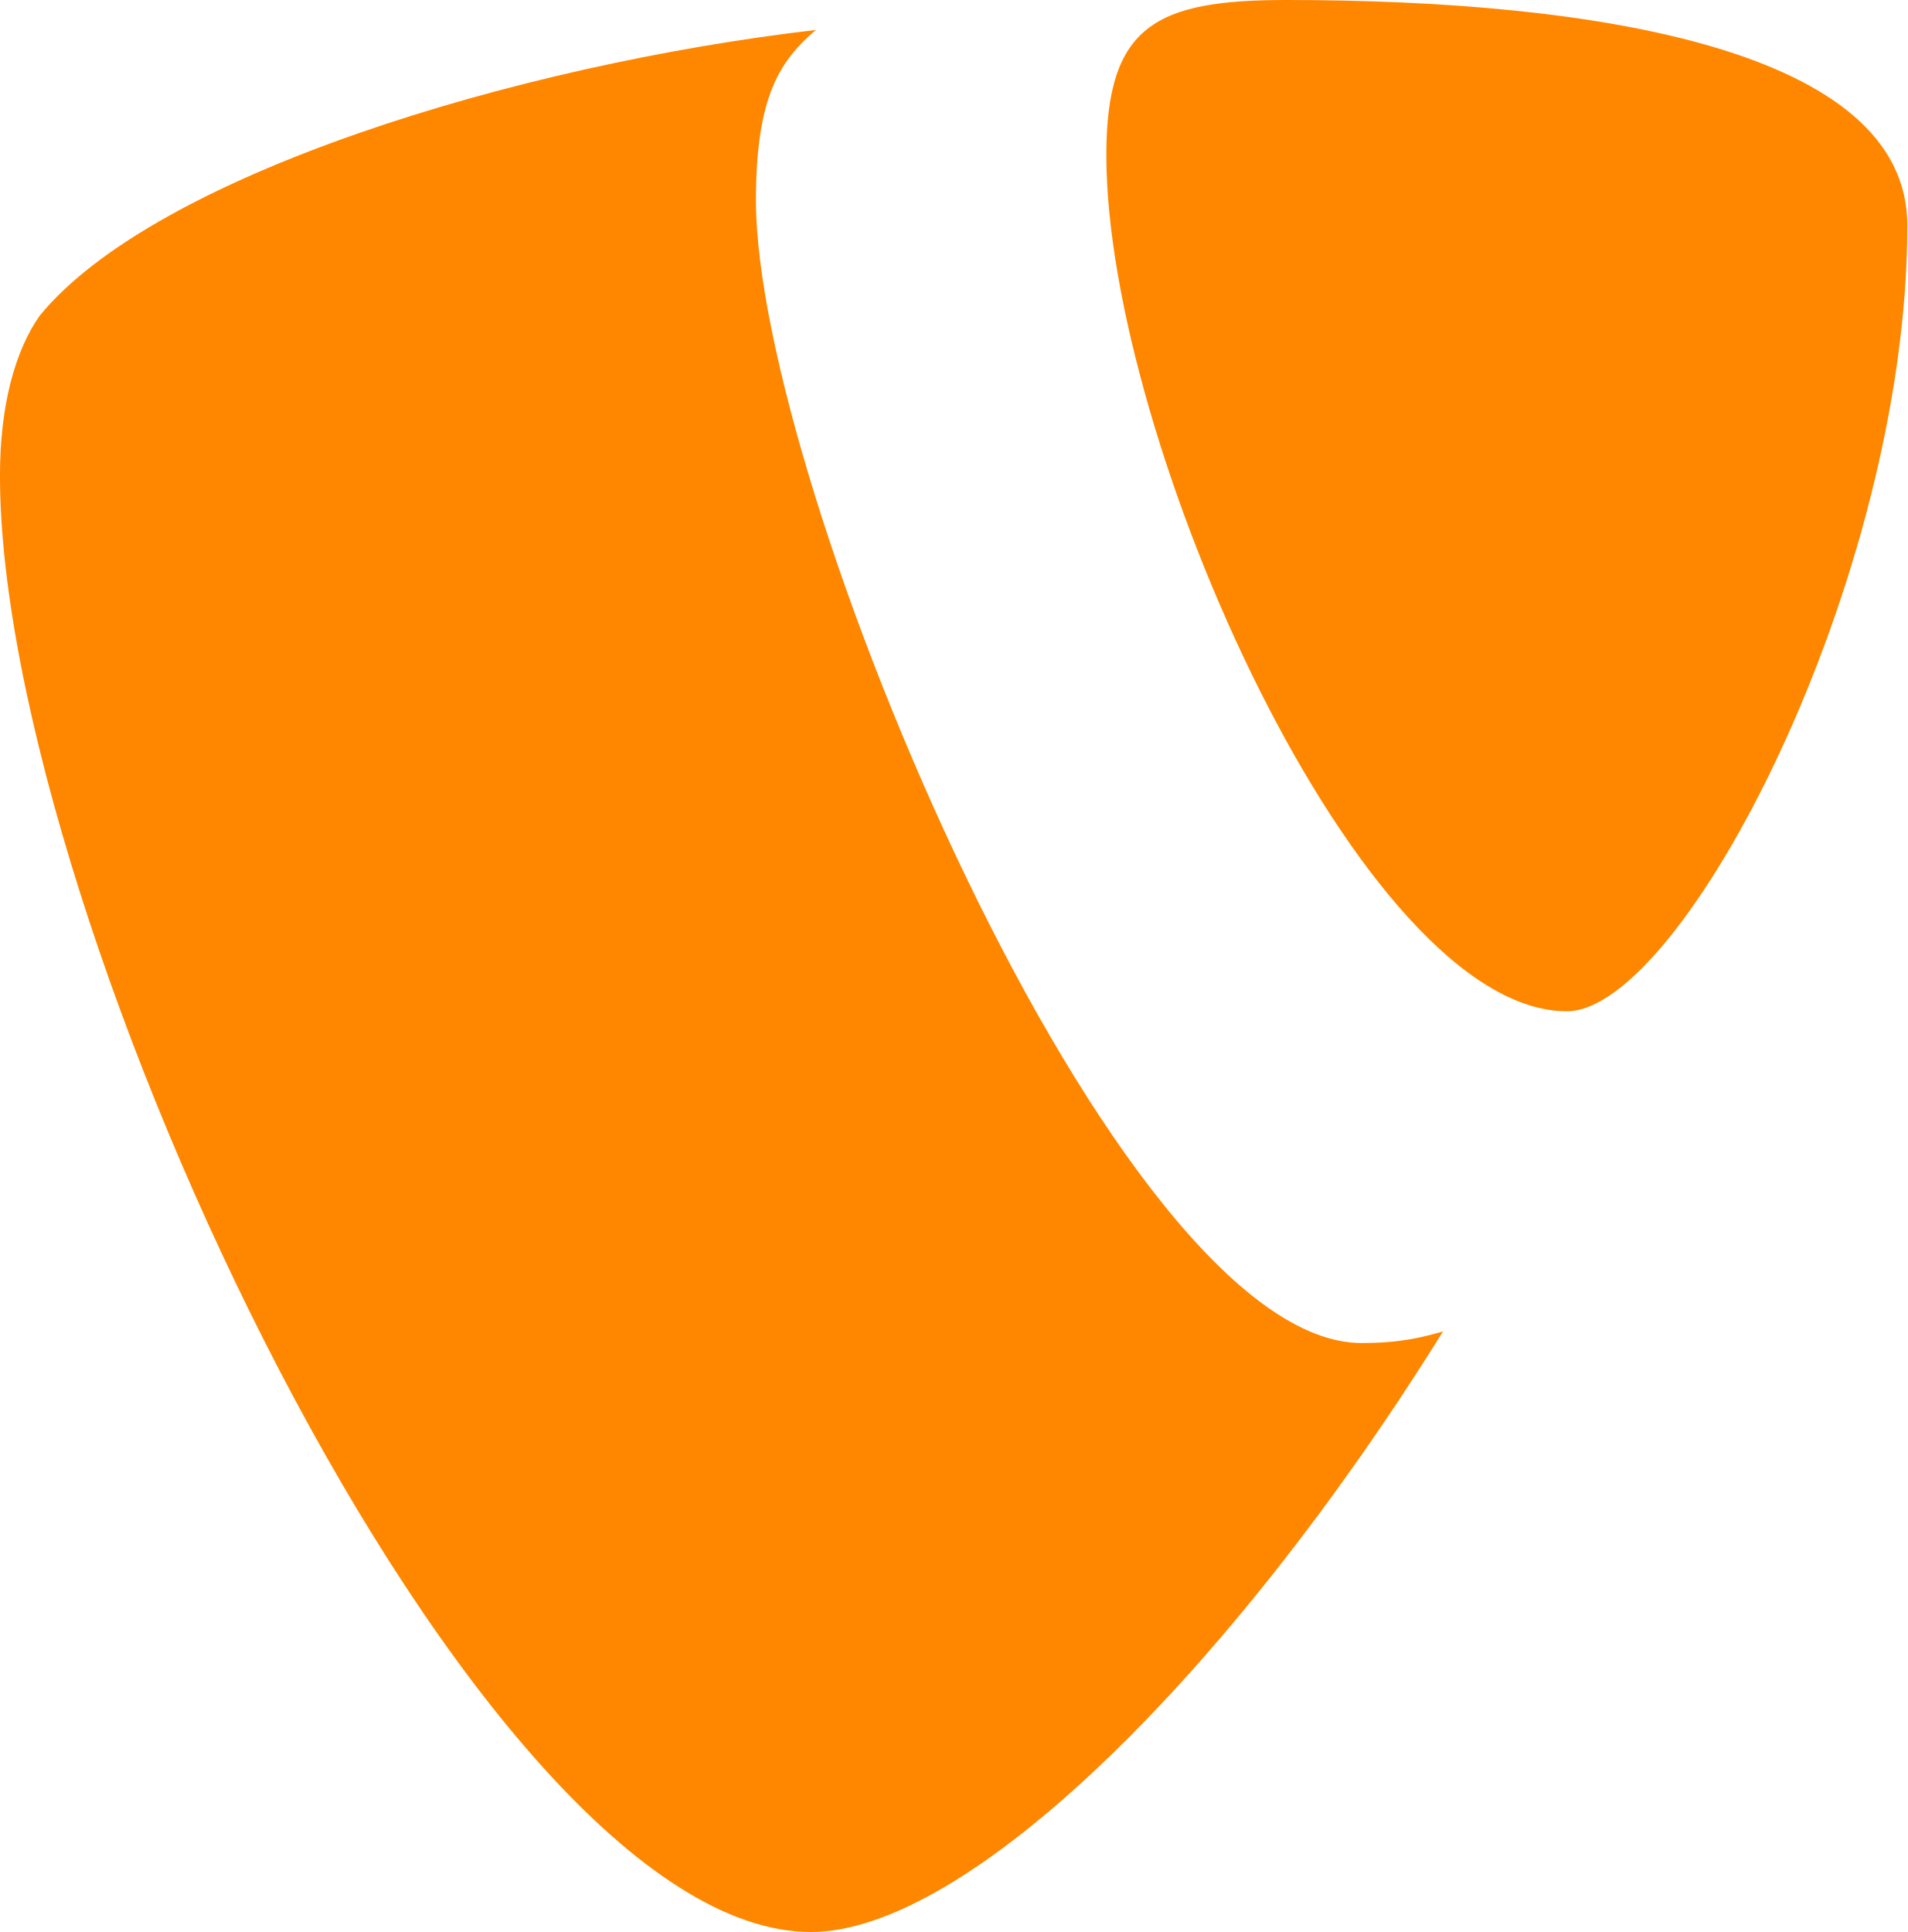
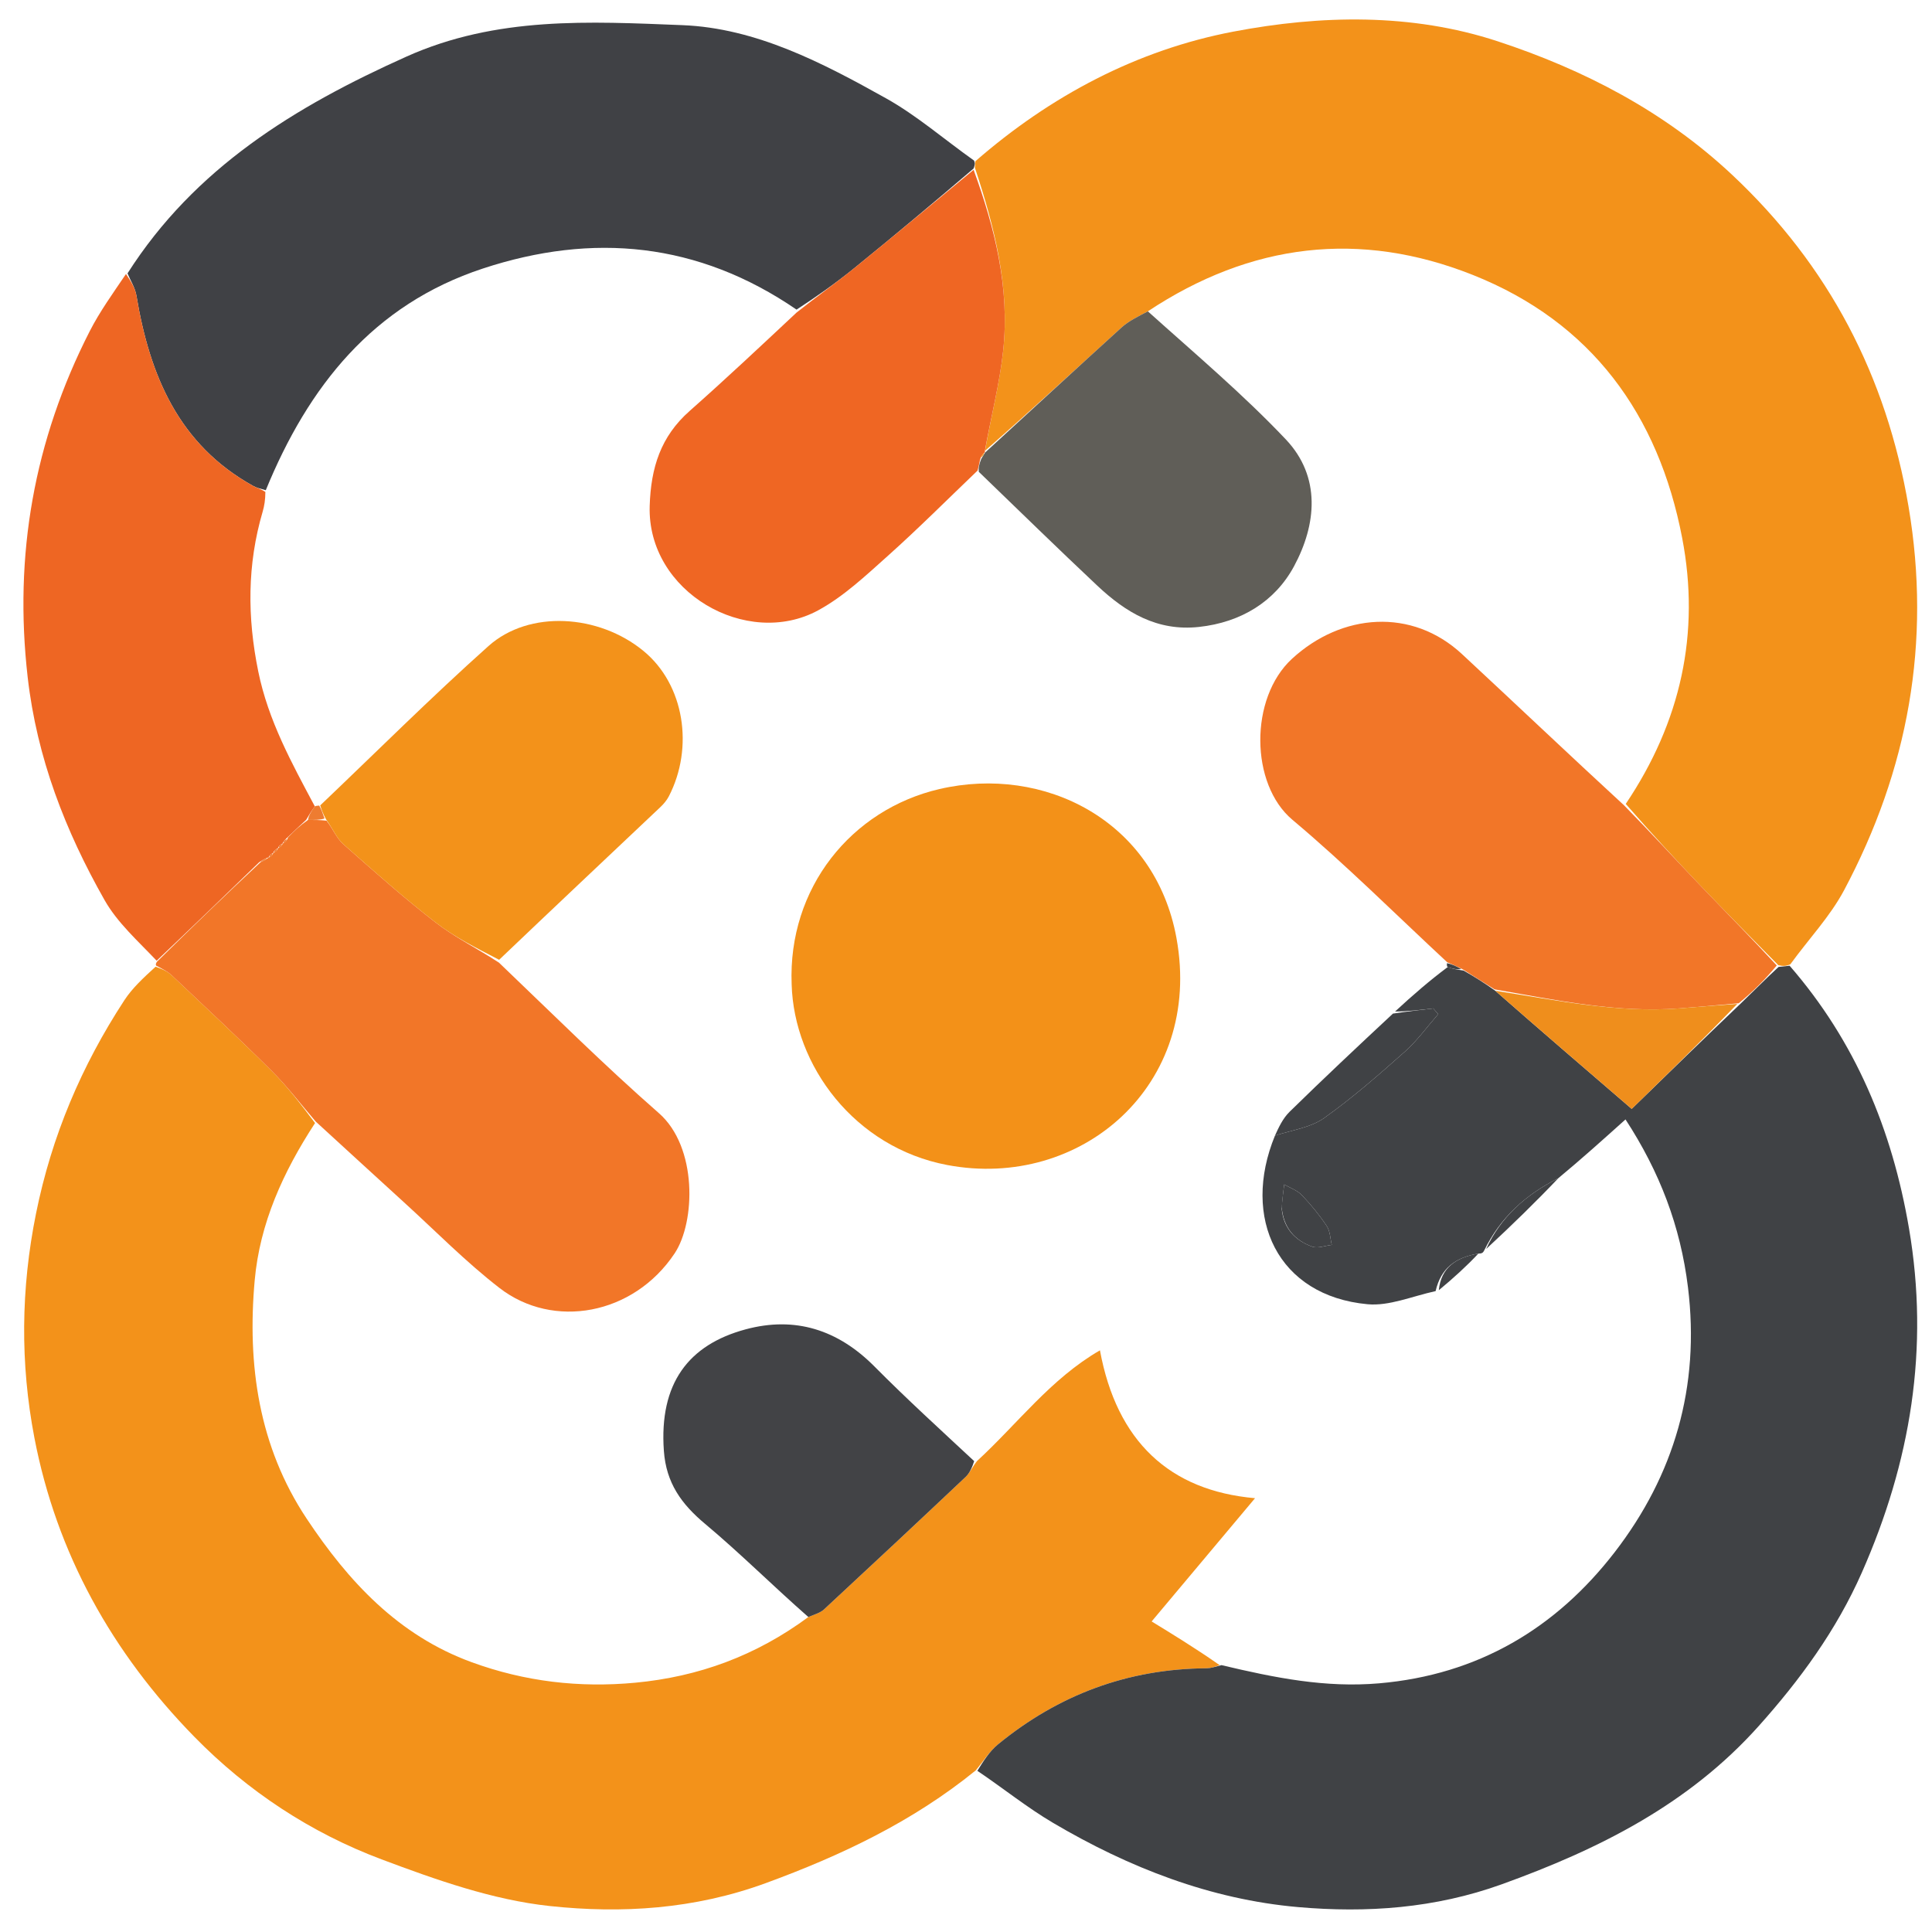
- <svg xmlns="http://www.w3.org/2000/svg" width="83.098" height="84.172" viewBox="43.201 42.122 83.098 84.172">
-   <path fill="#FF8700" d="M106.074 100.128c-1.247.368-2.242.506-3.549.506-10.689 0-26.389-37.359-26.389-49.793 0-4.577 1.083-6.104 2.613-7.415-13.084 1.527-28.784 6.329-33.806 12.433-1.085 1.529-1.743 3.926-1.743 6.98 0 19.41 20.718 63.455 35.332 63.455 6.765.001 18.164-11.112 27.542-26.166M99.25 42.122c13.52 0 27.049 2.18 27.049 9.812 0 15.483-9.819 34.246-14.832 34.246-8.942 0-20.065-24.867-20.065-37.301.001-5.67 2.181-6.757 7.848-6.757" />
+ <svg xmlns="http://www.w3.org/2000/svg" version="1.1" id="Layer_1" x="0px" y="0px" width="100%" viewBox="0 0 410 410" enable-background="new 0 0 410 410" xml:space="preserve">
+   <path fill="#F3921A" opacity="1" stroke="none" d=" M207.063,375.71  C193.725,386.541 178.609,393.731 162.471,399.639  C147.368,405.168 131.956,406.126 116.687,404.492  C104.553,403.194 92.531,398.924 80.98,394.588  C65.942,388.943 52.547,380.123 41.249,368.58  C23.795,350.749 12.001,329.639 7.293,305.086  C4.274,289.341 4.419,273.5 7.644,257.528  C10.966,241.075 17.31,226.162 26.392,212.265  C28.057,209.718 30.353,207.582 33.017,205.154  C34.615,205.697 35.659,206.232 36.478,207.006  C43.584,213.728 50.751,220.389 57.682,227.287  C61.028,230.618 63.906,234.418 66.859,238.328  C60.065,248.744 55.134,259.619 54.05,271.72  C52.445,289.647 54.895,306.974 65.095,322.306  C73.929,335.586 84.501,347.056 100.111,352.751  C111.386,356.864 122.911,358.212 134.801,357.098  C148.226,355.84 160.416,351.382 171.546,343.157  C172.894,342.59 174.076,342.276 174.868,341.542  C184.921,332.221 194.935,322.858 204.902,313.445  C205.818,312.58 206.343,311.302 207.349,310.045  C216.025,302.063 222.969,292.608 233.426,286.559  C236.986,305.897 248.222,316.349 266.338,317.941  C258.84,326.879 251.685,335.407 244.396,344.095  C248.303,346.481 253.731,349.795 258.833,353.374  C257.699,353.776 256.891,354.031 256.082,354.036  C239.395,354.136 224.656,359.634 211.802,370.171  C209.952,371.688 208.629,373.847 207.063,375.71 z" />
+   <path fill="#404245" opacity="1" stroke="none" d=" M207.411,375.795  C208.629,373.847 209.952,371.688 211.802,370.171  C224.656,359.634 239.395,354.136 256.082,354.036  C256.891,354.031 257.699,353.776 259.219,353.366  C270.637,356.084 281.305,358.21 292.668,357.228  C313.674,355.414 330.196,345.547 342.654,329.408  C355.274,313.057 360.804,294.288 358.215,273.196  C356.62,260.197 352.201,248.671 344.957,237.56  C340.143,241.885 335.611,245.957 330.708,250.024  C323.754,253.546 318.425,258.344 314.979,265.345  C314.731,265.875 314.463,266.03 313.734,266.034  C308.908,266.843 305.79,269.086 304.658,273.992  C299.613,275.101 294.803,277.201 290.226,276.779  C271.152,275.021 263.373,258.495 270.57,240.991  C274.331,239.793 278.175,239.27 280.978,237.279  C286.985,233.011 292.571,228.116 298.094,223.212  C300.742,220.86 302.853,217.903 305.208,215.22  C304.858,214.814 304.508,214.407 304.159,214.001  C301.412,214.326 298.665,214.65 296.051,214.659  C299.783,211.215 303.382,208.088 307.206,205.241  C308.375,205.648 309.317,205.776 310.588,205.965  C313.001,207.338 315.085,208.649 317.313,210.251  C326.957,218.712 336.458,226.882 346.272,235.322  C353.712,228.078 361.428,220.566 369.446,212.921  C372.202,210.277 374.656,207.765 377.443,205.196  C378.446,205.074 379.115,205.009 379.785,204.944  C393.747,221.011 401.543,239.735 405.116,260.664  C409.477,286.201 405.461,310.275 395.11,333.724  C389.71,345.958 382.009,356.479 373.183,366.339  C358.33,382.931 339.298,392.446 318.685,399.879  C304.5,404.994 290.019,405.986 275.508,404.718  C256.862,403.09 239.549,396.325 223.444,386.82  C217.97,383.59 212.974,379.55 207.411,375.795 M272,256.508  C272.37,260.62 274.792,263.226 278.458,264.557  C279.647,264.989 281.226,264.344 282.627,264.191  C282.293,262.842 282.283,261.278 281.559,260.188  C280.01,257.855 278.212,255.651 276.274,253.627  C275.298,252.608 273.792,252.098 272.526,251.357  C272.34,252.819 272.154,254.281 272,256.508 z" />
+   <path fill="#F3921A" opacity="1" stroke="none" d=" M379.938,204.636  C379.115,205.009 378.446,205.074 377.391,204.83  C371.597,198.976 366.14,193.476 360.791,187.872  C355.464,182.292 350.246,176.608 345.006,170.606  C356.713,153.192 360.859,134.372 356.984,114.17  C351.958,87.977 337.722,68.362 312.58,58.356  C288.626,48.823 265.478,51.553 243.594,66.07  C241.478,67.188 239.527,68.12 237.993,69.512  C228.294,78.311 218.688,87.211 209.032,95.665  C210.341,88.289 212.147,81.377 212.895,74.352  C214.311,61.062 211.099,48.345 206.886,35.578  C206.92,34.939 206.959,34.575 206.998,34.21  C222.908,20.358 241.271,10.604 261.772,6.704  C280.285,3.182 299.542,2.758 317.792,8.751  C336.152,14.78 353.25,23.655 367.592,37.105  C388.095,56.335 400.343,79.832 405.025,107.526  C409.891,136.31 404.936,163.377 391.343,188.917  C388.385,194.476 383.882,199.213 379.938,204.636 z" />
+   <path fill="#404145" opacity="1" stroke="none" d=" M206.686,34.058  C206.959,34.575 206.92,34.939 206.608,35.764  C198.015,43.108 189.742,50.049 181.355,56.851  C177.412,60.048 173.252,62.977 169.041,65.703  C148.16,51.396 125.802,49.299 102.455,56.992  C79.155,64.669 65.426,82.002 56.402,104.032  C55.282,103.715 54.461,103.528 53.753,103.136  C37.862,94.351 31.752,79.579 28.954,62.732  C28.683,61.099 27.709,59.583 27.061,58.013  C41.321,35.633 62.554,22.648 86.234,12.02  C105.382,3.426 125.123,4.559 144.809,5.337  C160.444,5.955 174.532,13.325 188.039,20.87  C194.547,24.505 200.286,29.517 206.686,34.058 z" />
+   <path fill="#F27628" opacity="1" stroke="none" d=" M66.996,238.005  C63.906,234.418 61.028,230.618 57.682,227.287  C50.751,220.389 43.584,213.728 36.478,207.006  C35.659,206.232 34.615,205.697 33.329,205.013  C32.984,204.974 33.017,204.498 33.283,204.117  C40.695,196.824 47.841,189.912 55.287,182.98  C56.058,182.637 56.527,182.314 56.999,181.995  C57,182 56.992,181.996 57.214,181.89  C57.714,181.584 57.9,181.32 57.998,180.996  C58,181 57.992,180.996 58.214,180.89  C58.714,180.584 58.9,180.32 58.998,179.996  C59,180 58.992,179.996 59.214,179.89  C59.714,179.585 59.9,179.321 59.998,178.996  C60,179 59.992,178.996 60.217,178.887  C60.722,178.573 60.906,178.302 61.133,177.682  C62.503,176.262 63.735,175.128 65.371,173.996  C66.851,174.001 67.926,174.003 69.307,174.163  C70.675,175.945 71.447,177.897 72.848,179.138  C79.27,184.823 85.692,190.537 92.468,195.782  C96.559,198.948 101.298,201.277 105.898,204.294  C117.279,215.184 128.236,226.075 139.834,236.234  C148.035,243.418 147.603,259.338 143.159,266.001  C134.413,279.113 117.393,282.133 106.018,273.343  C98.84,267.796 92.436,261.246 85.706,255.123  C79.455,249.433 73.232,243.712 66.996,238.005 z" />
+   <path fill="#EE6623" opacity="1" stroke="none" d=" M54.987,182.999  C47.841,189.912 40.695,196.824 33.245,203.882  C29.313,199.72 24.927,195.841 22.196,191.024  C13.864,176.328 7.837,160.853 5.876,143.733  C2.906,117.797 7.231,93.425 19.034,70.3  C21.165,66.125 23.939,62.278 26.738,58.147  C27.709,59.583 28.683,61.099 28.954,62.732  C31.752,79.579 37.862,94.351 53.753,103.136  C54.461,103.528 55.282,103.715 56.317,104.398  C56.306,106.062 56.104,107.347 55.74,108.585  C52.44,119.812 52.464,131.012 54.808,142.499  C56.939,152.947 61.919,161.939 66.812,171.128  C66.021,172.194 65.494,173.093 64.967,173.993  C63.735,175.128 62.503,176.262 60.913,177.797  C60.279,178.401 60.091,178.667 59.992,178.996  C59.992,178.996 60,179 59.777,179.103  C59.276,179.405 59.089,179.669 58.992,179.996  C58.992,179.996 59,180 58.776,180.103  C58.276,180.405 58.089,180.669 57.992,180.996  C57.992,180.996 58,181 57.776,181.103  C57.276,181.405 57.089,181.669 56.992,181.996  C56.992,181.996 57,182 56.7,182.016  C55.929,182.355 55.458,182.677 54.987,182.999 z" />
+   <path fill="#424346" opacity="1" stroke="none" d=" M171.546,343.157  C164.038,336.574 157.114,329.648 149.633,323.389  C144.609,319.186 141.375,314.722 140.885,307.909  C139.852,293.552 146.126,285.38 158.221,282.112  C168.738,279.271 177.844,282.198 185.578,289.995  C192.344,296.817 199.456,303.297 206.733,310.072  C206.343,311.302 205.818,312.58 204.902,313.445  C194.935,322.858 184.921,332.221 174.868,341.542  C174.076,342.276 172.894,342.59 171.546,343.157 z" />
+   <path fill="#F27628" opacity="1" stroke="none" d=" M307.126,204.21  C296.211,194.084 285.653,183.533 274.267,173.969  C265.29,166.429 265.11,148.155 274.18,139.807  C284.728,130.099 299.645,128.953 310.252,138.804  C321.673,149.412 332.971,160.152 344.651,170.902  C350.246,176.608 355.464,182.292 360.791,187.872  C366.14,193.476 371.597,198.976 377.059,204.886  C374.656,207.765 372.202,210.277 368.989,212.905  C364.294,213.346 360.359,213.691 356.421,213.994  C343.095,215.02 330.16,212.22 317.17,209.96  C315.085,208.649 313.001,207.338 310.409,205.706  C308.977,204.994 308.051,204.602 307.126,204.21 z" />
+   <path fill="#EF8E1C" opacity="1" stroke="none" d=" M317.313,210.251  C330.16,212.22 343.095,215.02 356.421,213.994  C360.359,213.691 364.294,213.346 368.687,213.037  C361.428,220.566 353.712,228.078 346.272,235.322  C336.458,226.882 326.957,218.712 317.313,210.251 z" />
+   <path fill="#404245" opacity="1" stroke="none" d=" M270.57,240.991  C271.33,239.299 272.232,237.345 273.669,235.938  C280.801,228.954 288.074,222.114 295.608,215.099  C298.665,214.65 301.412,214.326 304.159,214.001  C304.508,214.407 304.858,214.814 305.208,215.22  C302.853,217.903 300.742,220.86 298.094,223.212  C292.571,228.116 286.985,233.011 280.978,237.279  C278.175,239.27 274.331,239.793 270.57,240.991 z" />
+   <path fill="#404245" opacity="1" stroke="none" d=" M271.984,256.125  C272.154,254.281 272.34,252.819 272.526,251.357  C273.792,252.098 275.298,252.608 276.274,253.627  C278.212,255.651 280.01,257.855 281.559,260.188  C282.283,261.278 282.293,262.842 282.627,264.191  C281.226,264.344 279.647,264.989 278.458,264.557  C274.792,263.226 272.37,260.62 271.984,256.125 z" />
+   <path fill="#404245" opacity="1" stroke="none" d=" M330.708,250.024  C325.963,255.017 320.849,260.006 315.388,265.054  C318.425,258.344 323.754,253.546 330.708,250.024 z" />
+   <path fill="#404245" opacity="1" stroke="none" d=" M313.734,266.034  C311.301,268.622 308.49,271.202 305.338,273.803  C305.79,269.086 308.908,266.843 313.734,266.034 z" />
+   <path fill="#404245" opacity="1" stroke="none" d=" M307.09,204.398  C308.051,204.602 308.977,204.994 310.081,205.645  C309.317,205.776 308.375,205.648 307.206,205.241  C306.98,204.961 307.053,204.585 307.09,204.398 z" />
+   <path fill="#EF6623" opacity="1" stroke="none" d=" M207.463,99.858  C201.11,105.929 194.902,112.163 188.353,118.015  C183.701,122.173 179.016,126.603 173.601,129.536  C158.496,137.717 137.301,125.66 137.874,107.366  C138.129,99.211 140.221,92.635 146.346,87.216  C153.962,80.477 161.379,73.512 169.036,66.336  C173.252,62.977 177.412,60.048 181.355,56.851  C189.742,50.049 198.015,43.108 206.613,36.039  C211.099,48.345 214.311,61.062 212.895,74.352  C212.147,81.377 210.341,88.289 209.013,95.642  C209.015,96.032 209.067,96.009 208.822,96.127  C208.394,96.553 208.211,96.861 207.996,97.511  C207.797,98.521 207.63,99.19 207.463,99.858 z" />
+   <path fill="#605E58" opacity="1" stroke="none" d=" M207.717,100.126  C207.63,99.19 207.797,98.521 208.237,97.384  C208.696,96.613 208.881,96.311 209.067,96.009  C209.067,96.009 209.015,96.032 209.033,96.055  C218.688,87.211 228.294,78.311 237.993,69.512  C239.527,68.12 241.478,67.188 243.594,66.07  C253.635,75.098 263.787,83.657 272.86,93.237  C280.412,101.213 279.357,111.369 274.612,120.173  C270.592,127.629 263.4,132.075 254.434,133.047  C245.57,134.008 238.901,129.959 232.891,124.312  C224.5,116.428 216.27,108.375 207.717,100.126 z" />
+   <path fill="#F3921A" opacity="1" stroke="none" d=" M67.956,170.918  C79.827,159.616 91.44,148.025 103.655,137.107  C112.302,129.379 127.055,130.349 136.539,138.128  C145.301,145.314 147.26,158.693 141.945,168.982  C141.502,169.839 140.835,170.626 140.129,171.293  C128.8,182.004 117.447,192.691 105.923,203.682  C101.298,201.277 96.559,198.948 92.468,195.782  C85.692,190.537 79.27,184.823 72.848,179.138  C71.447,177.897 70.675,175.945 69.178,173.859  C68.481,172.571 68.218,171.745 67.956,170.918 z" />
+   <path fill="#EE7C31" opacity="1" stroke="none" d=" M67.737,170.956  C68.218,171.745 68.481,172.571 68.872,173.701  C67.926,174.003 66.851,174.001 65.371,173.996  C65.494,173.093 66.021,172.194 66.812,171.128  C67.076,170.962 67.518,170.993 67.737,170.956 z" />
+   <path fill="#EE7C31" opacity="1" stroke="none" d=" M55.287,182.98  C55.458,182.677 55.929,182.355 56.698,182.012  C56.527,182.314 56.058,182.637 55.287,182.98 z" />
+   <path fill="#EE7C31" opacity="1" stroke="none" d=" M60.217,178.887  C60.091,178.667 60.279,178.401 60.776,178.082  C60.906,178.302 60.722,178.573 60.217,178.887 z" />
+   <path fill="#EE7C31" opacity="1" stroke="none" d=" M59.214,179.89  C59.089,179.669 59.276,179.405 59.775,179.099  C59.9,179.321 59.714,179.585 59.214,179.89 z" />
+   <path fill="#EE7C31" opacity="1" stroke="none" d=" M58.214,180.89  C58.089,180.669 58.276,180.405 58.775,180.099  C58.9,180.32 58.714,180.584 58.214,180.89 z" />
+   <path fill="#EE7C31" opacity="1" stroke="none" d=" M57.214,181.89  C57.089,181.669 57.276,181.405 57.775,181.099  C57.9,181.32 57.714,181.584 57.214,181.89 z" />
+   <path fill="#F39118" opacity="1" stroke="none" d=" M168,208.875  C167.193,188.471 180.637,171.796 199.387,167.444  C221.511,162.309 245.096,174.073 249.661,199.049  C255.383,230.354 229.323,252.603 201.011,247.233  C181.347,243.504 168.475,226.132 168,208.875 z" />
+   <path fill="#F3921A" opacity="1" stroke="none" d=" M208.822,96.127  C208.881,96.311 208.696,96.613 208.27,97.042  C208.211,96.861 208.394,96.553 208.822,96.127 z" />
</svg>
